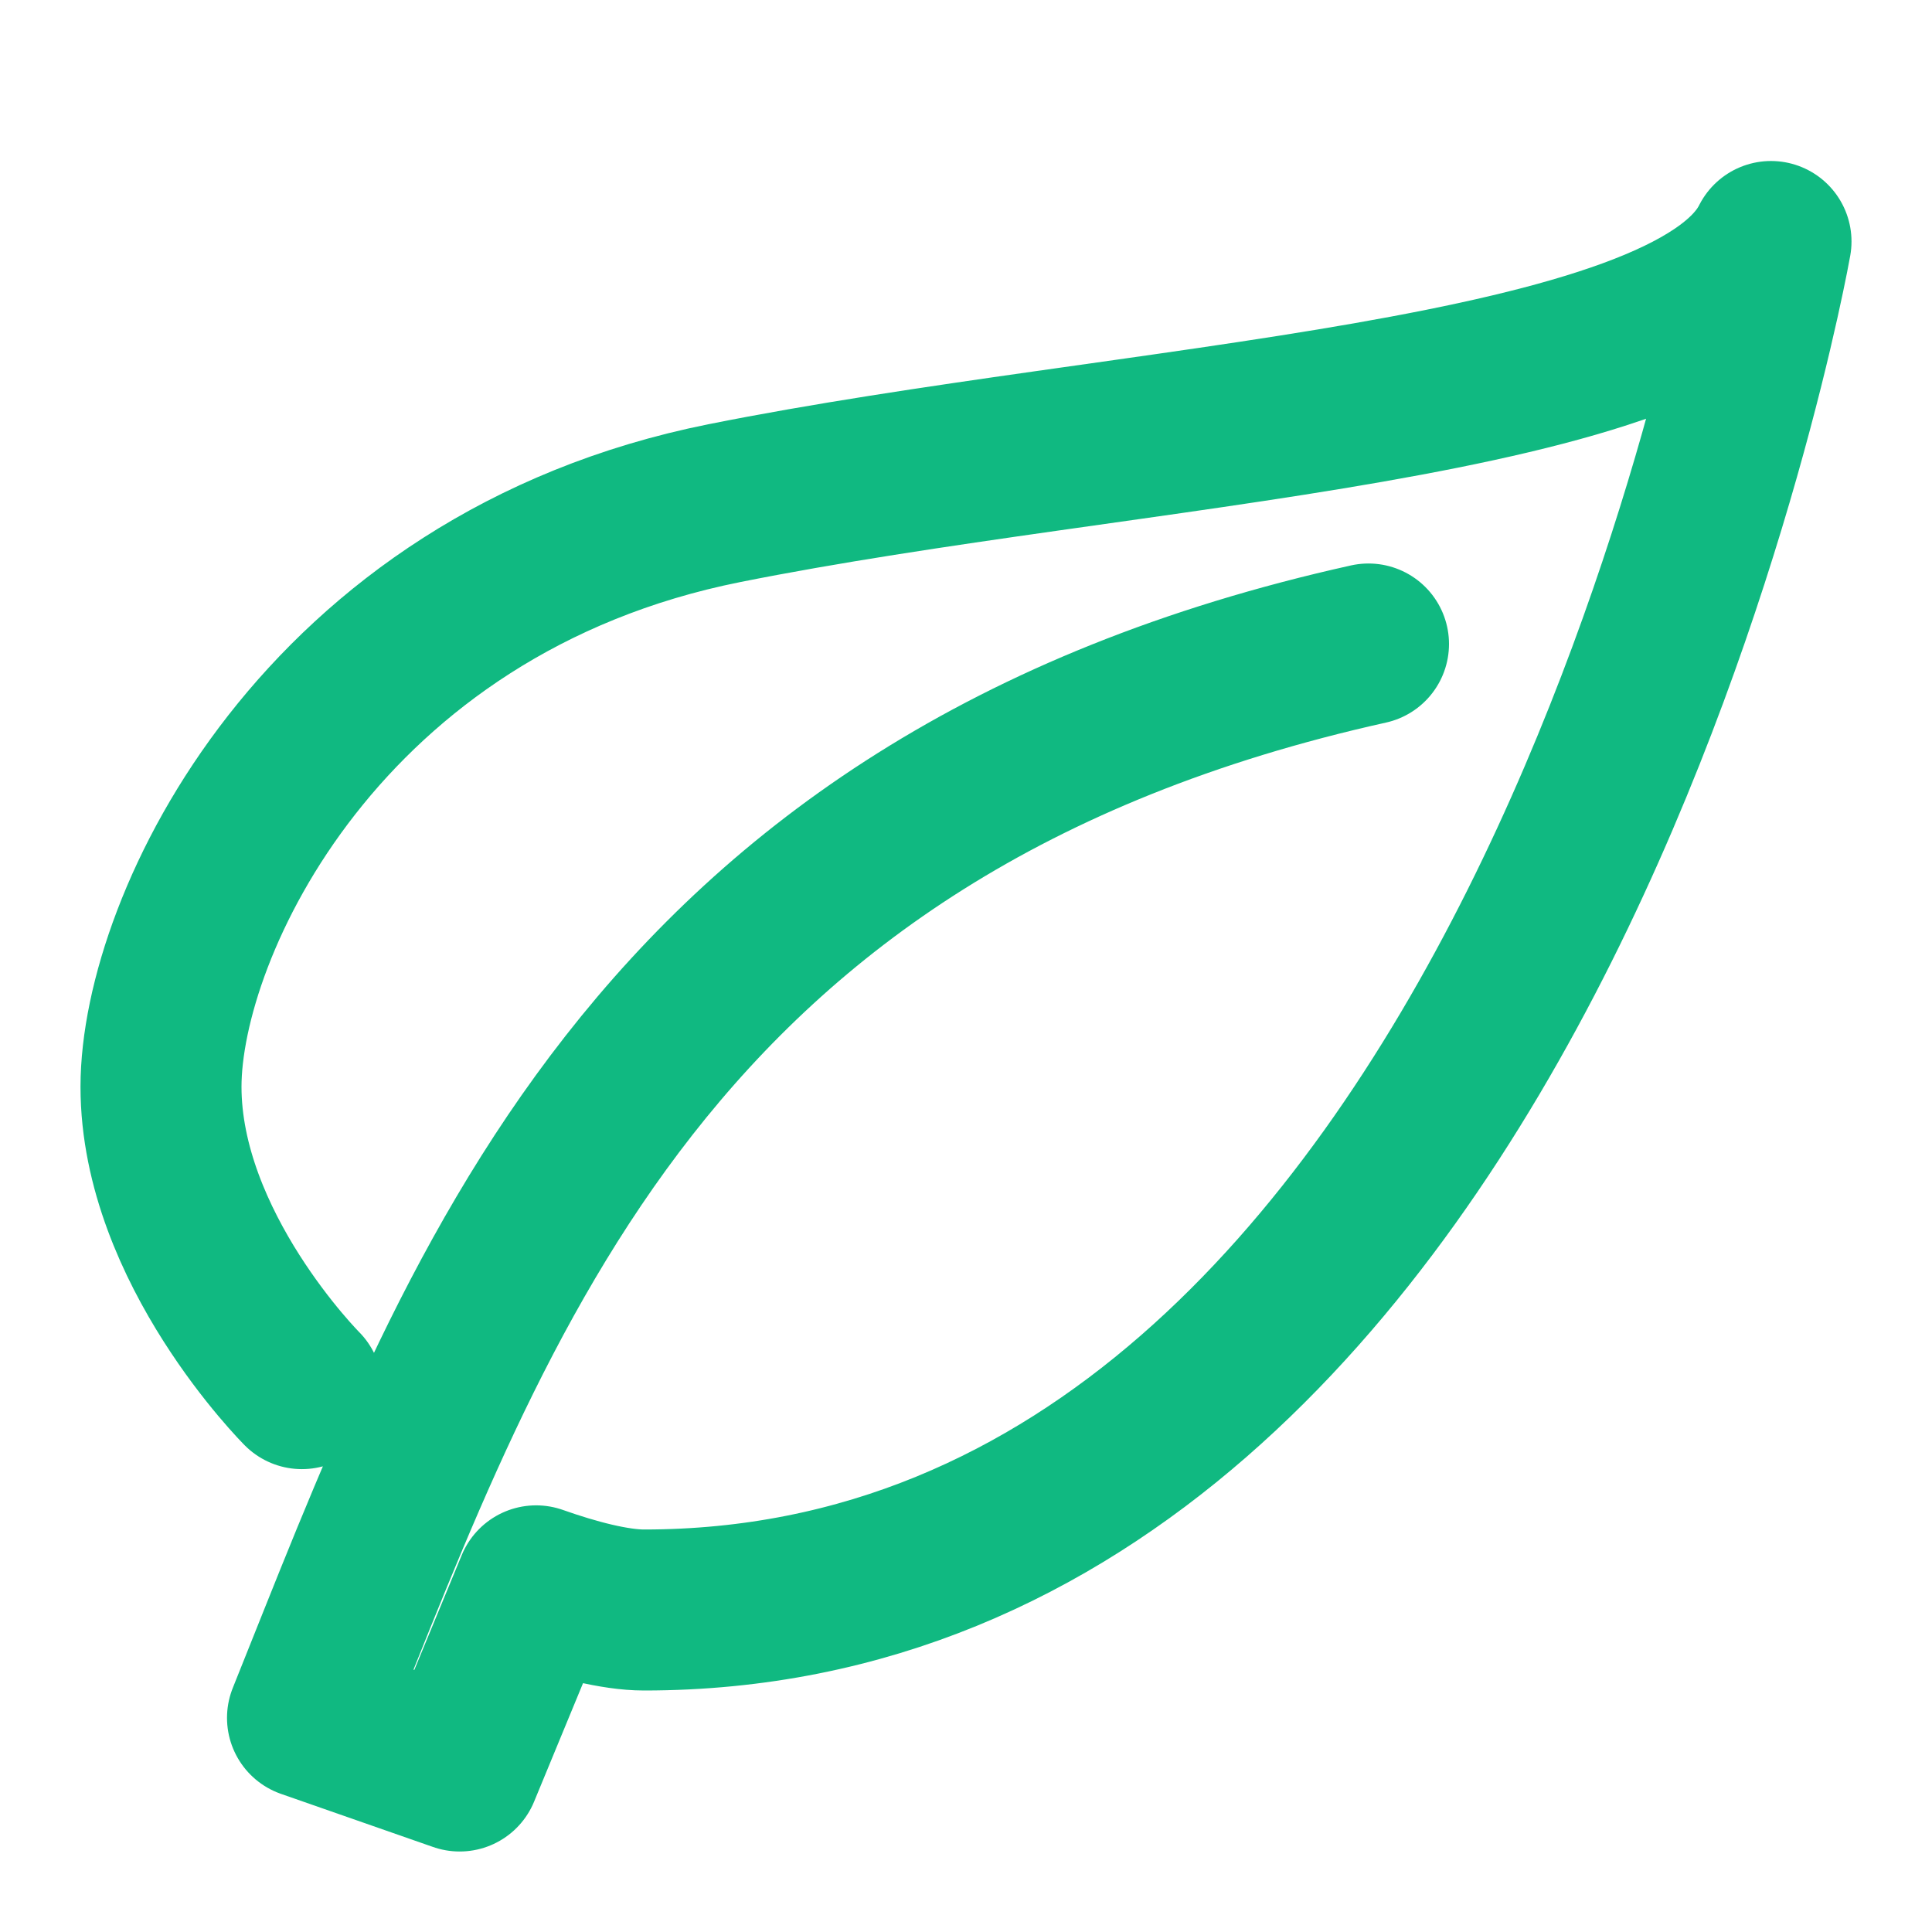
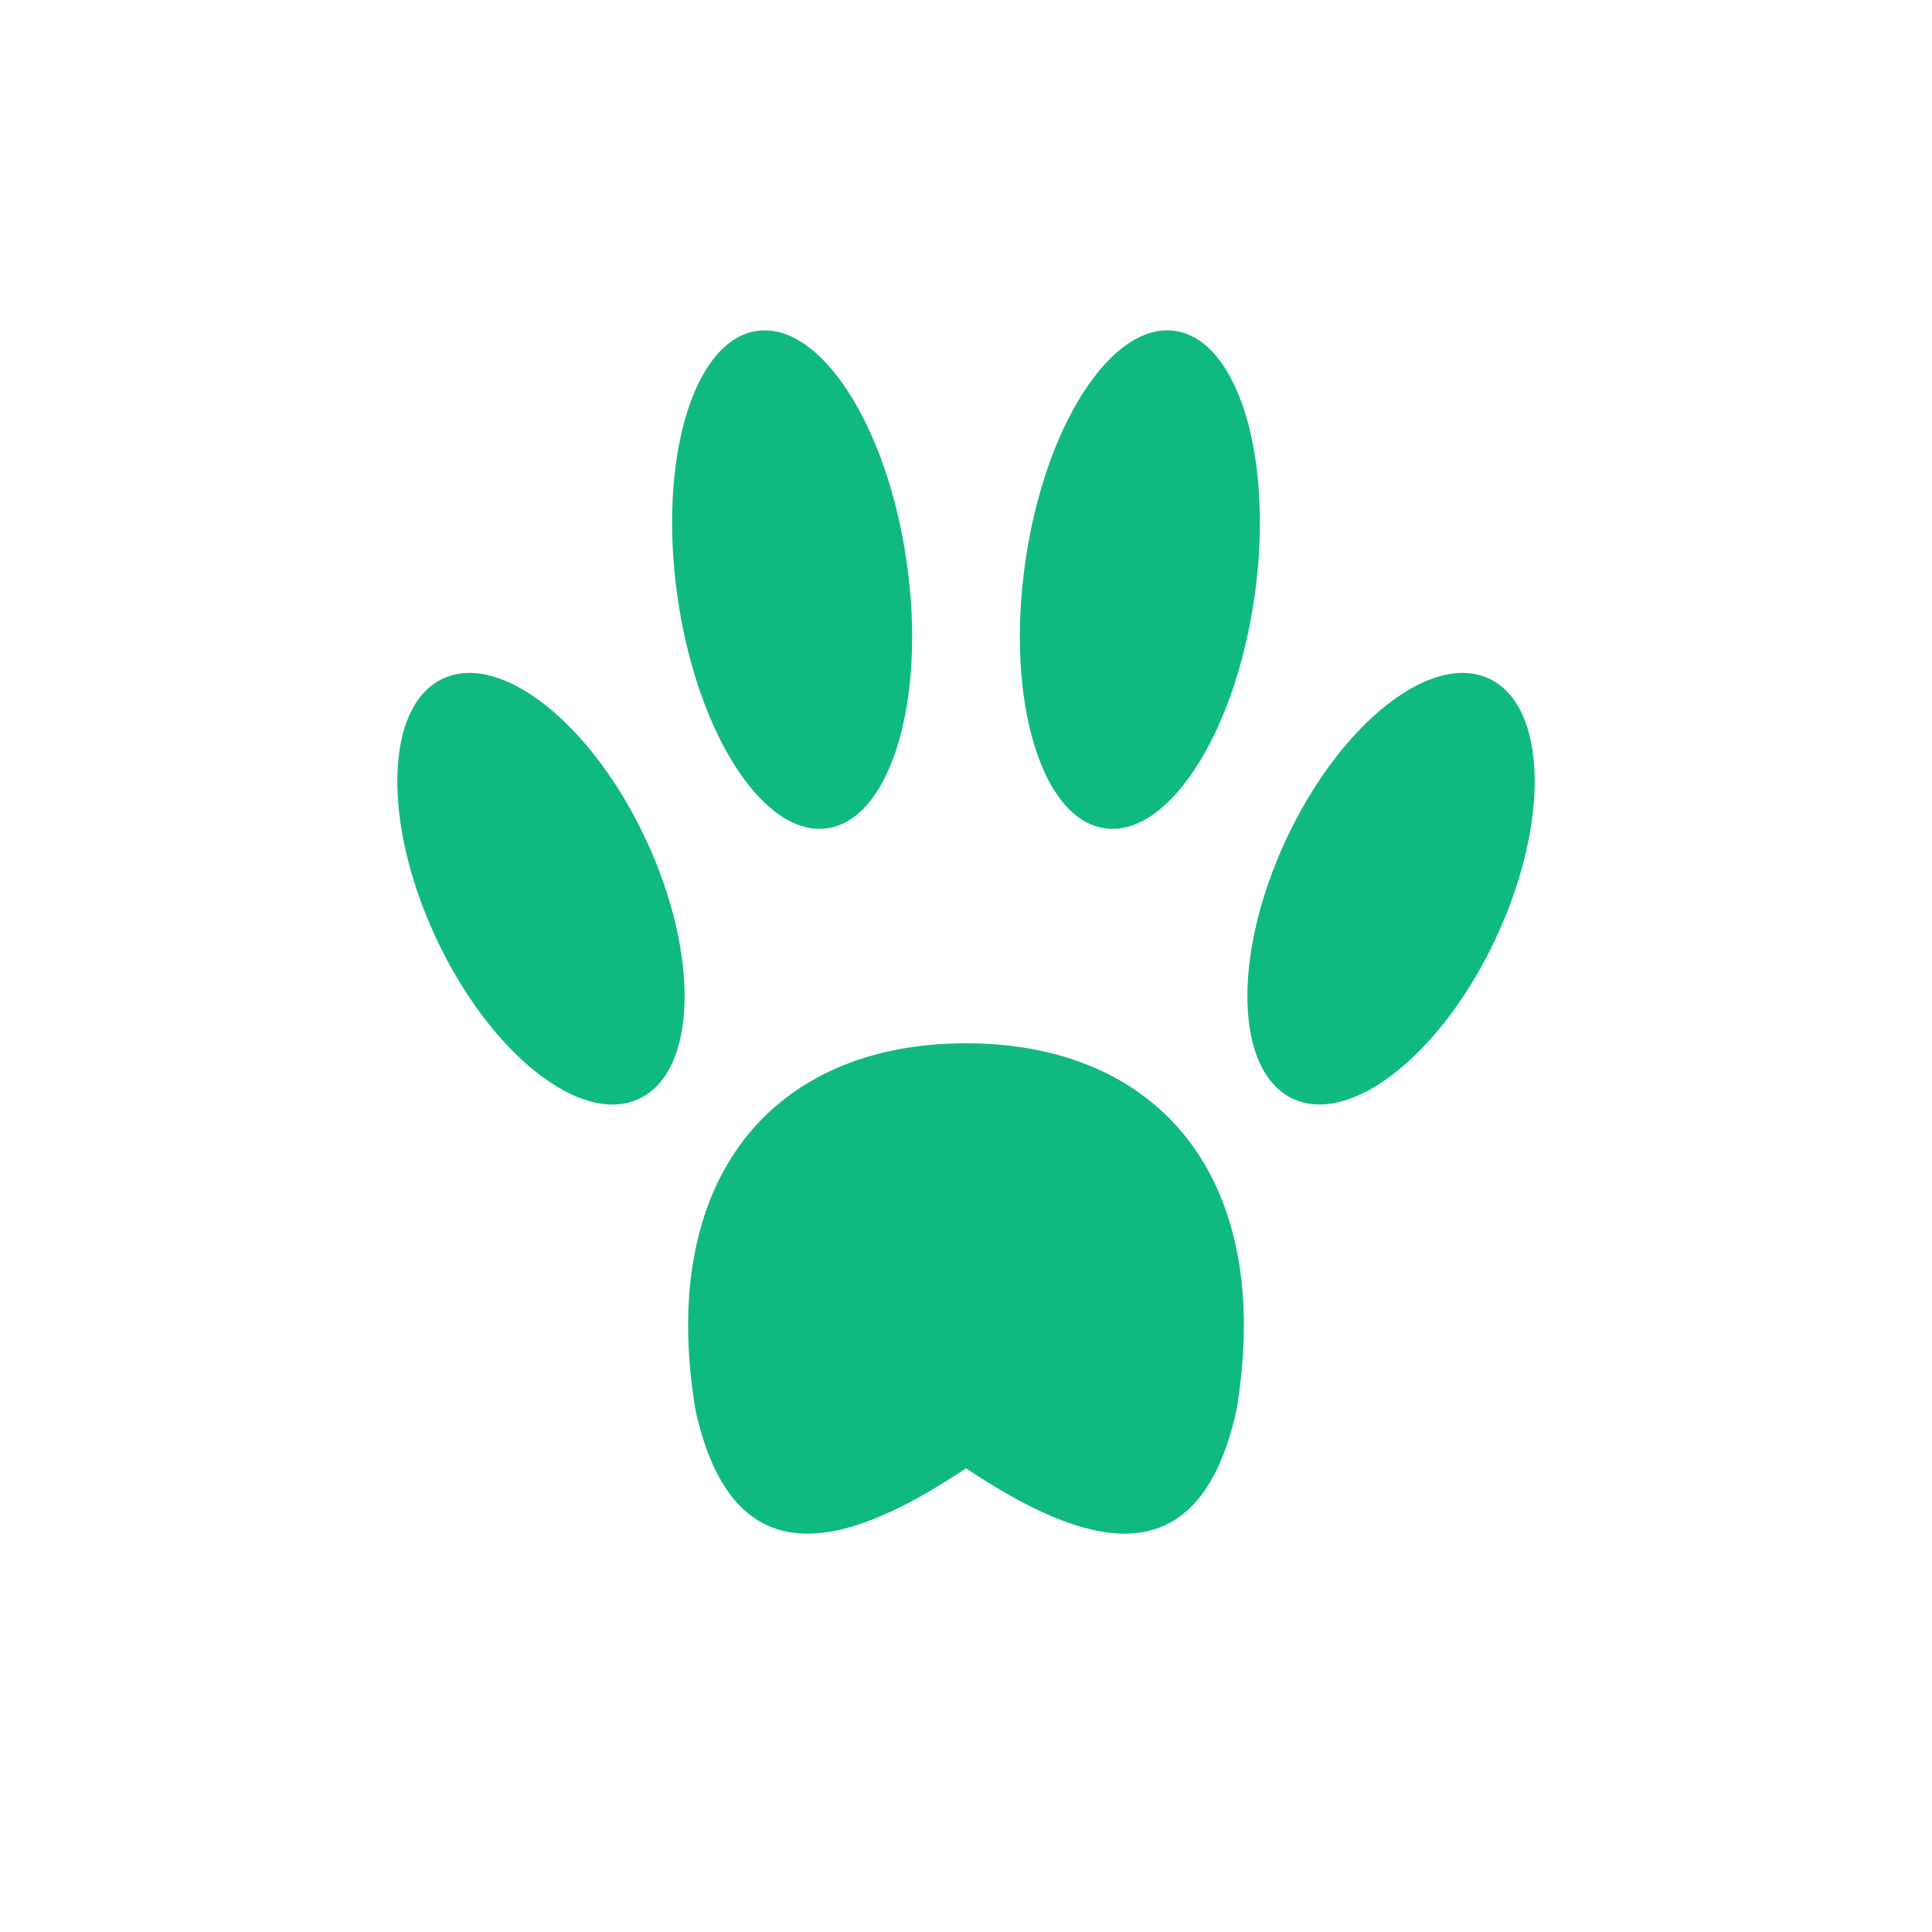
- <svg xmlns="http://www.w3.org/2000/svg" viewBox="0 0 24 24" fill="none" stroke="#10b981" stroke-width="2" stroke-linecap="round" stroke-linejoin="round">
-   <path d="M17 8C8 10 5.9 16.17 3.82 21.34l1.89.66.95-2.3c.48.17.98.3 1.34.3C19 20 22 3 22 3c-1 2-8 2.25-13 3.25S2 11.5 2 13.5s1.75 3.75 1.75 3.75" />
+ <svg xmlns="http://www.w3.org/2000/svg" viewBox="0 0 100 100" fill="#10b981">
+   <path d="M 50 54 C 60 54 66 61 64 73 C 62 82 56 80 50 76 C 44 80 38 82 36 73 C 34 61 40 54 50 54 Z" />
+   <ellipse cx="28" cy="46" rx="6" ry="12" transform="rotate(-25 28 46)" />
+   <ellipse cx="41" cy="30" rx="6" ry="13" transform="rotate(-8 41 30)" />
+   <ellipse cx="59" cy="30" rx="6" ry="13" transform="rotate(8 59 30)" />
+   <ellipse cx="72" cy="46" rx="6" ry="12" transform="rotate(25 72 46)" />
</svg>
